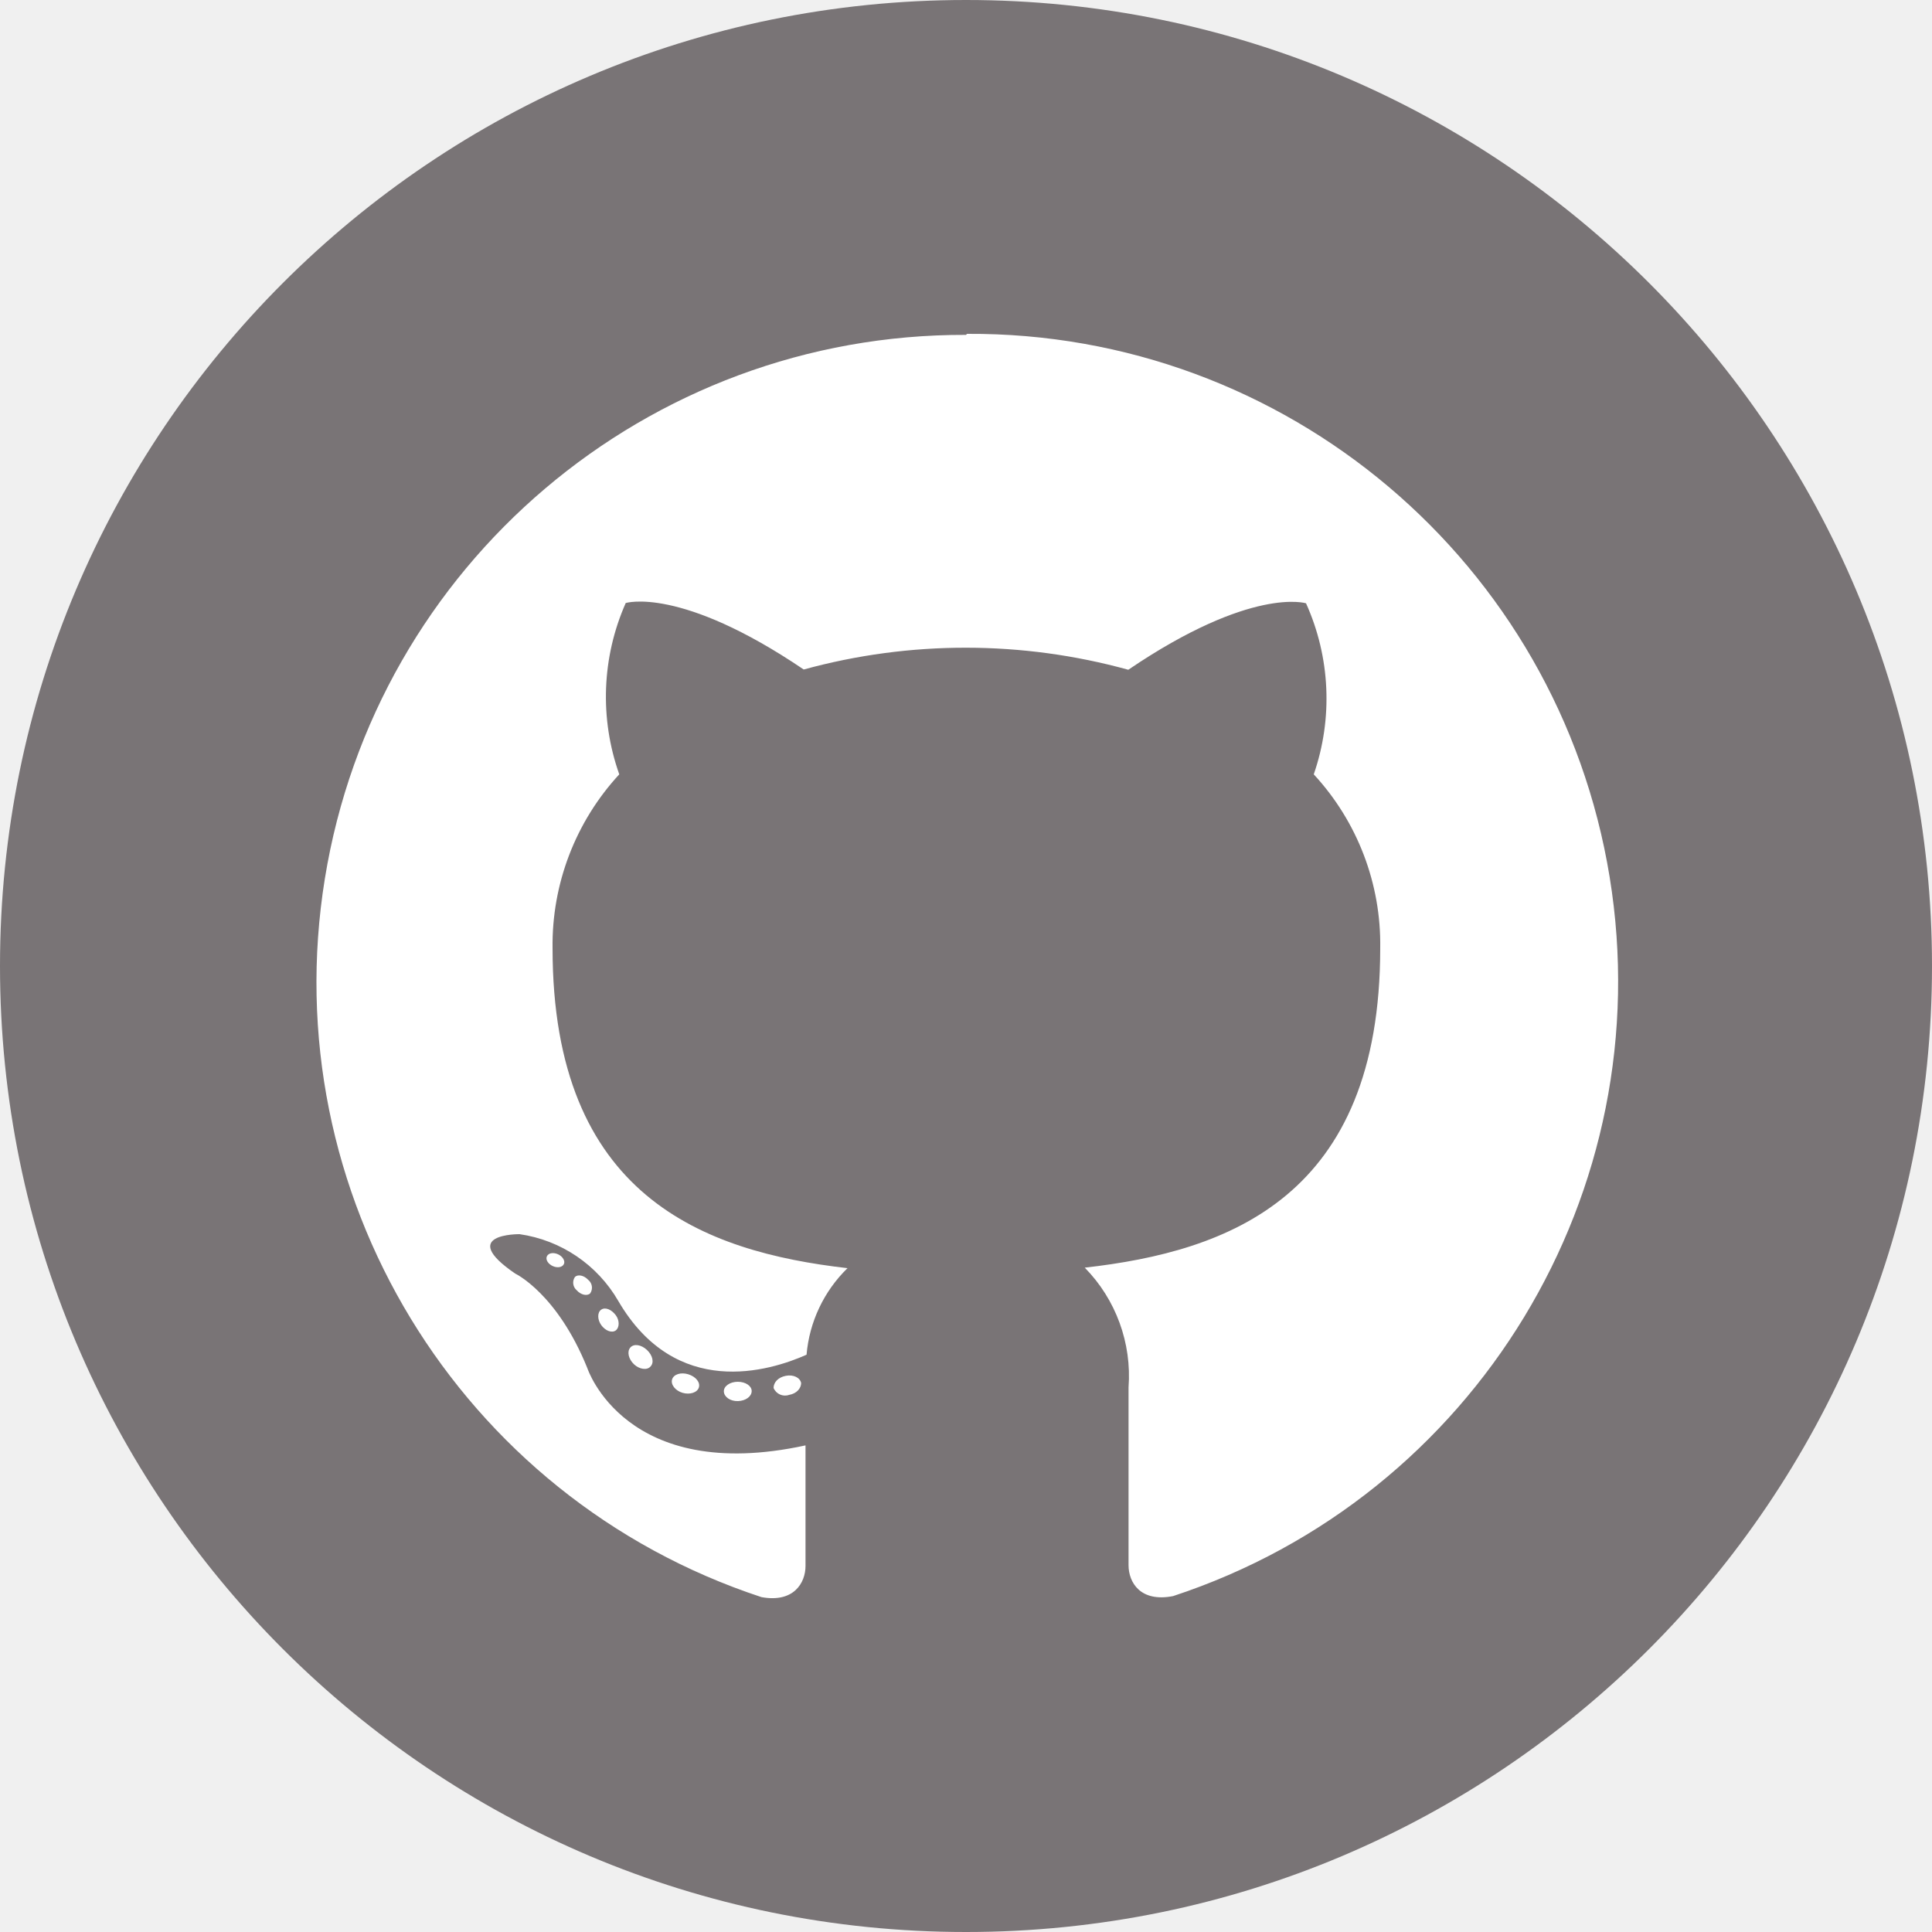
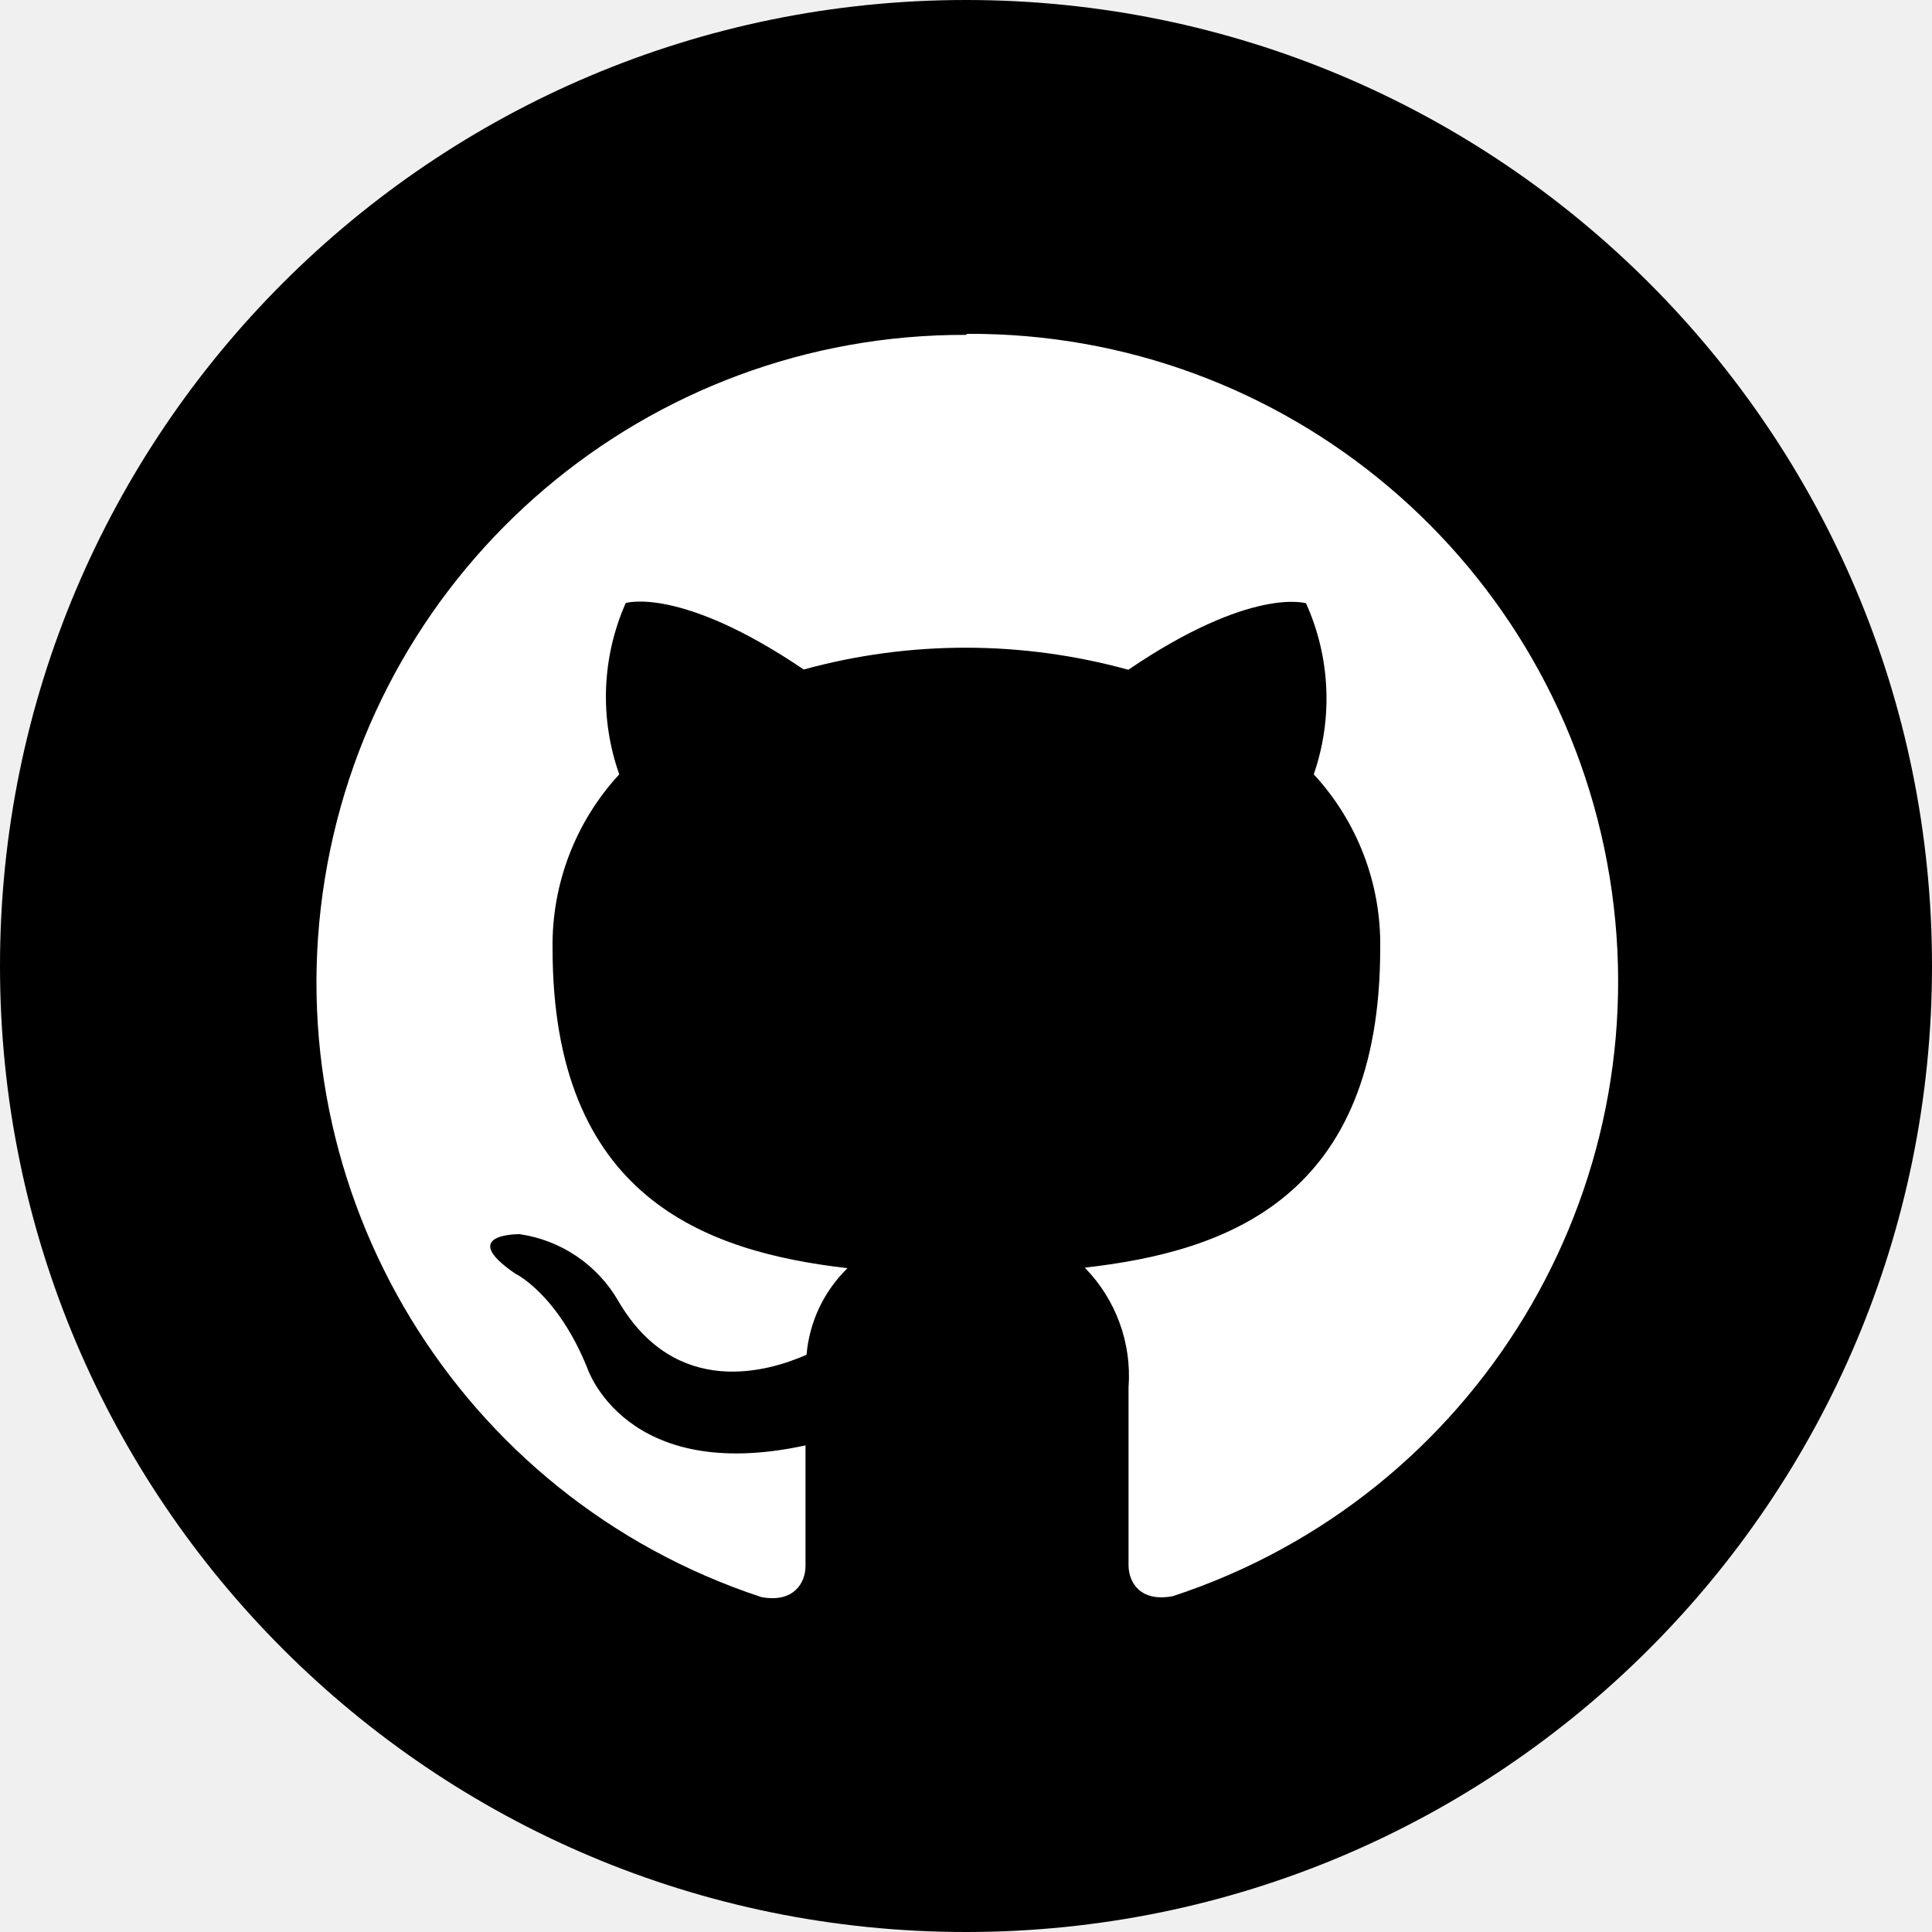
<svg xmlns="http://www.w3.org/2000/svg" width="75" height="75" viewBox="0 0 75 75">
-   <circle cx="37.5" cy="37.5" r="37.5" fill="#797476" />
+   <circle cx="37.5" cy="37.5" r="37.5" class="fill-current" />
  <path d="M37.5 13a25.13 25.13 0 0 0-7.94 49c1.25.23 1.71-.55 1.71-1.21v-4.68c-7 1.52-8.47-3-8.47-3-1.17-2.9-2.8-3.67-2.8-3.67-2.28-1.56.17-1.53.17-1.53a5.3 5.3 0 0 1 3.83 2.59c2.24 3.84 5.87 2.73 7.31 2.09a5.33 5.33 0 0 1 1.59-3.36c-5.58-.64-11.45-2.79-11.45-12.42a9.76 9.76 0 0 1 2.59-6.75 9 9 0 0 1 .25-6.65s2.11-.67 6.91 2.58a23.74 23.74 0 0 1 12.6.01c4.79-3.25 6.9-2.58 6.9-2.58a9 9 0 0 1 .3 6.64 9.71 9.71 0 0 1 2.58 6.75c0 9.65-5.88 11.77-11.47 12.4a6 6 0 0 1 1.7 4.65v6.9c0 .67.46 1.45 1.73 1.2a25.13 25.13 0 0 0-8-49z" fill="#fff" fill-rule="evenodd" />
-   <path d="M21.89 49.07c-.06.13-.25.16-.43.08s-.29-.25-.23-.38.25-.16.43-.08.29.26.23.38zm-.31-.23M22.91 50.21c-.12.11-.36.06-.52-.12a.39.39 0 0 1-.07-.52c.12-.11.35-.06.51.11a.39.39 0 0 1 .08.53zm-.24-.21M23.9 51.65c-.16.11-.41 0-.56-.21s-.16-.49 0-.6.4 0 .56.21.15.49 0 .6zm0 0M25.25 53.05c-.13.15-.43.11-.64-.09s-.28-.49-.14-.65.43-.11.65.1.28.49.13.64zm0 0M27.13 53.86c-.06.2-.35.29-.63.21s-.47-.32-.41-.52.34-.29.63-.2.47.31.41.51zm0 0M29.18 54c0 .21-.23.38-.53.39s-.54-.16-.55-.37.24-.38.54-.38.54.16.54.36zm0 0M31.1 53.69c0 .2-.17.41-.47.46a.48.48 0 0 1-.6-.27c0-.21.17-.41.47-.47s.56.07.6.28zm0 0" fill="#fff" />
</svg>
